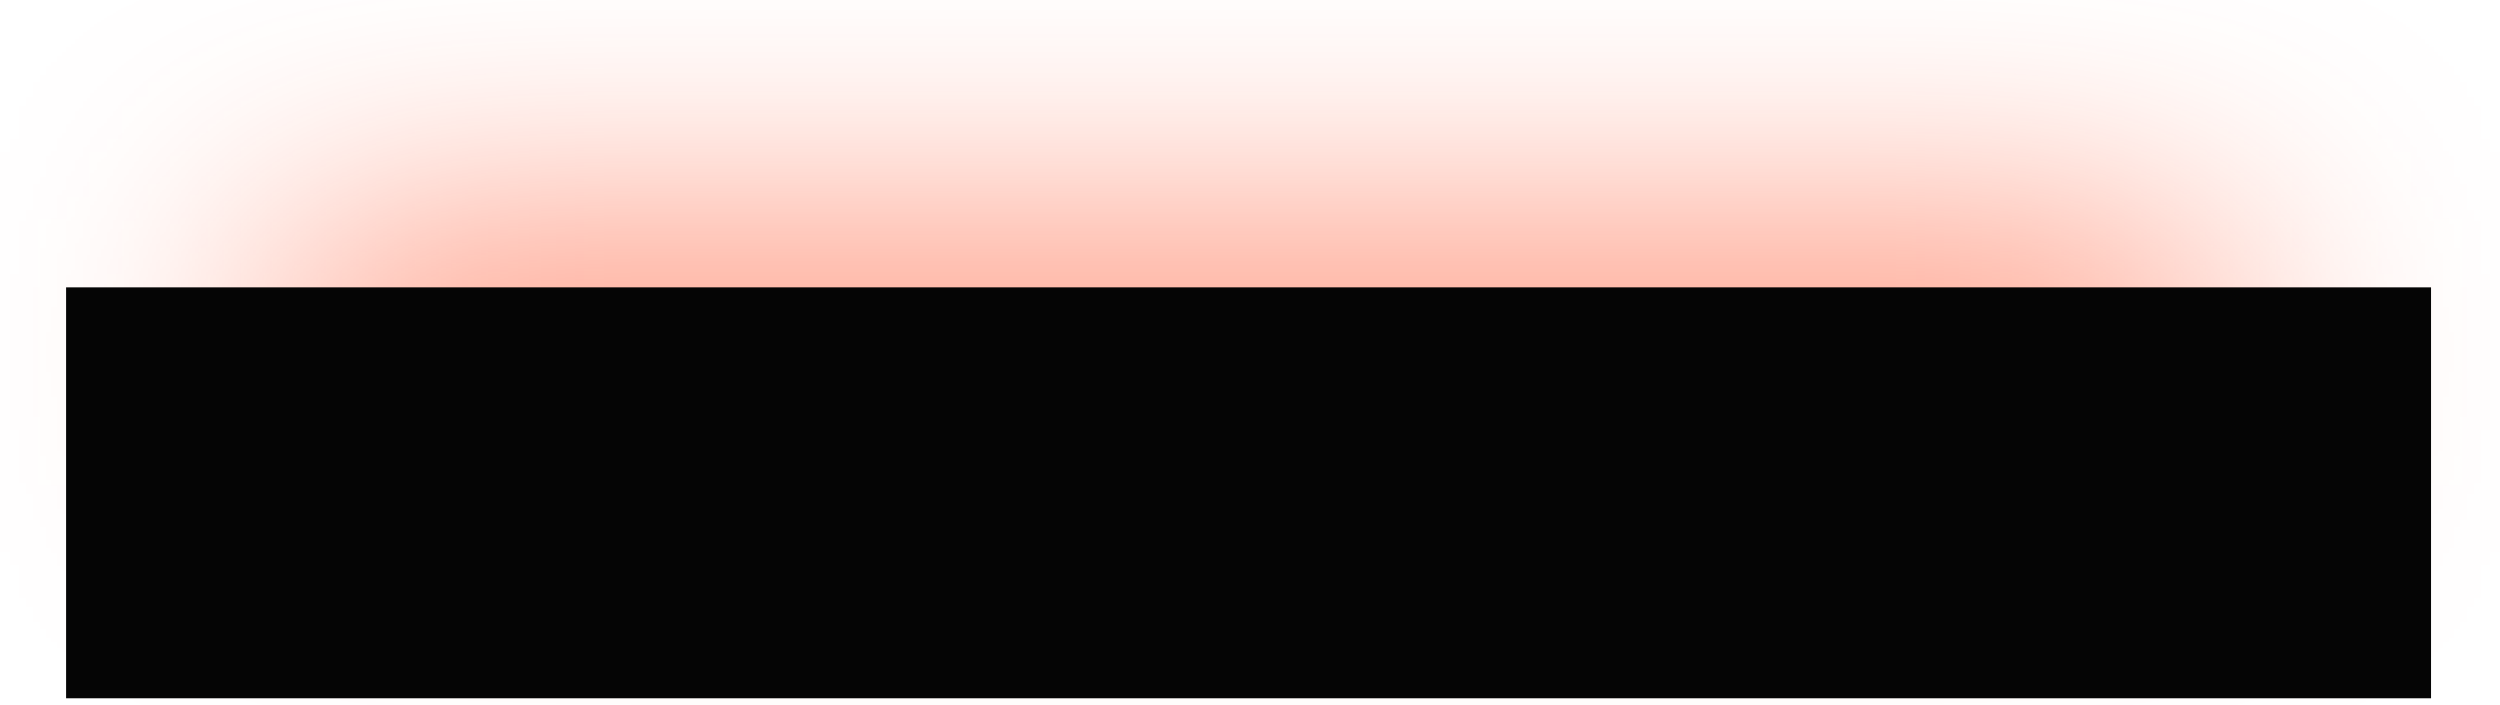
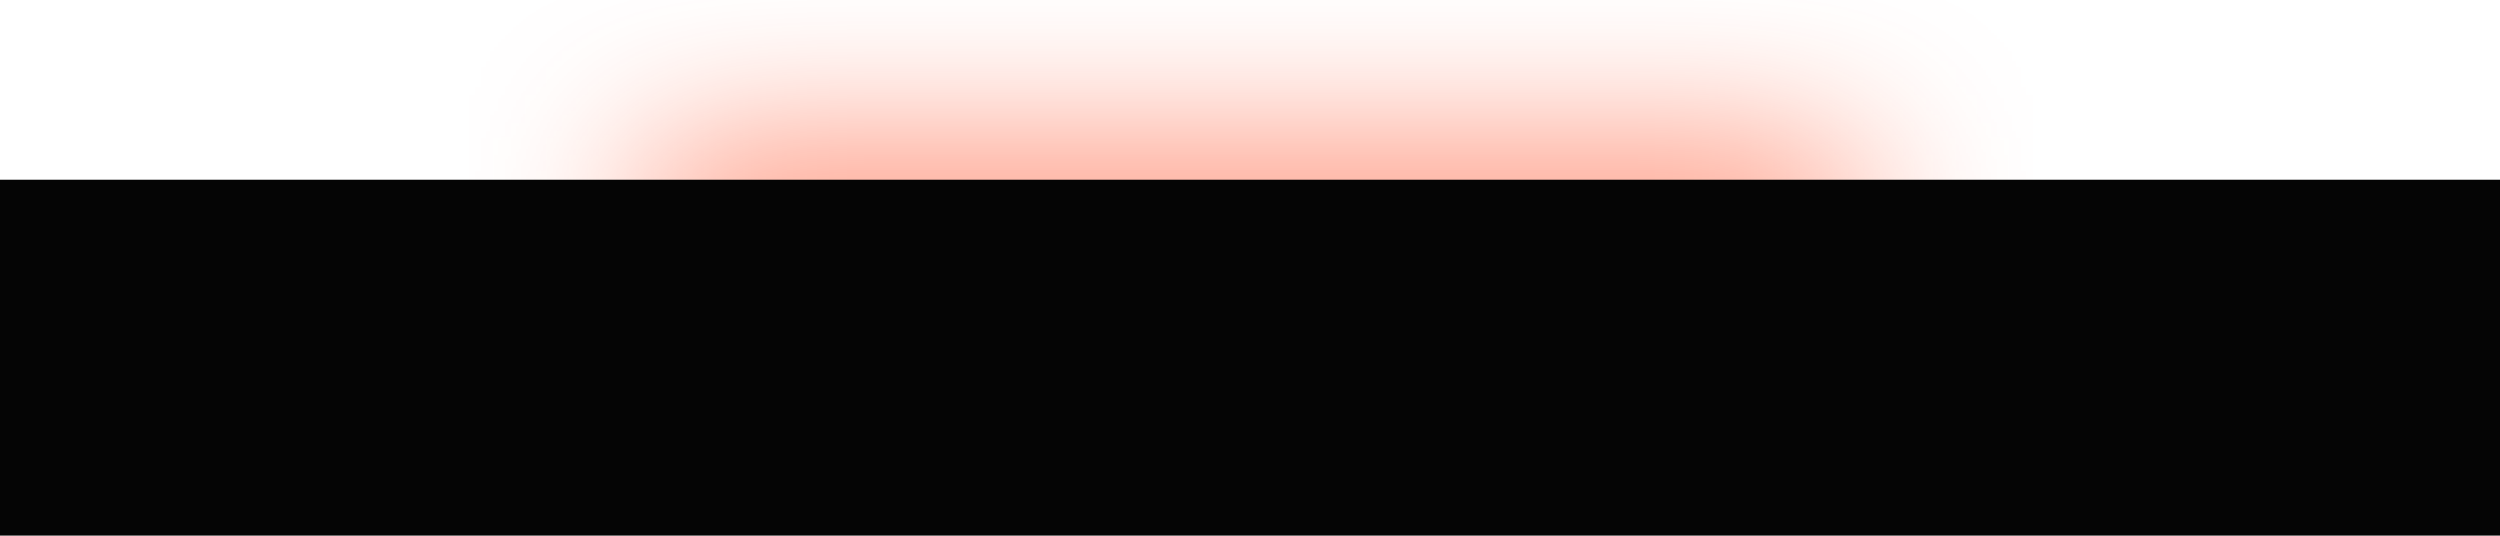
- <svg xmlns="http://www.w3.org/2000/svg" width="870" height="245" viewBox="0 0 870 245" fill="none">
+ <svg xmlns="http://www.w3.org/2000/svg" width="1391" height="298" viewBox="0 0 1391 298" fill="none">
  <g filter="url(#filter0_f_0_1)">
-     <rect x="100" y="100" width="670" height="45" fill="#FF2F00" />
+     <rect x="361" y="100" width="670" height="45" fill="#FF2F00" />
  </g>
-   <rect x="23" y="100" width="823" height="143" fill="#050505" />
+   <rect y="100" width="1391" height="198" fill="#050505" />
  <defs>
-     <filter id="filter0_f_0_1" x="0" y="0" width="870" height="245" filterUnits="userSpaceOnUse" color-interpolation-filters="sRGB">
+     <filter id="filter0_f_0_1" x="261" y="0" width="870" height="245" filterUnits="userSpaceOnUse" color-interpolation-filters="sRGB">
      <feFlood flood-opacity="0" result="BackgroundImageFix" />
      <feBlend mode="normal" in="SourceGraphic" in2="BackgroundImageFix" result="shape" />
      <feGaussianBlur stdDeviation="50" result="effect1_foregroundBlur_0_1" />
    </filter>
  </defs>
</svg>
